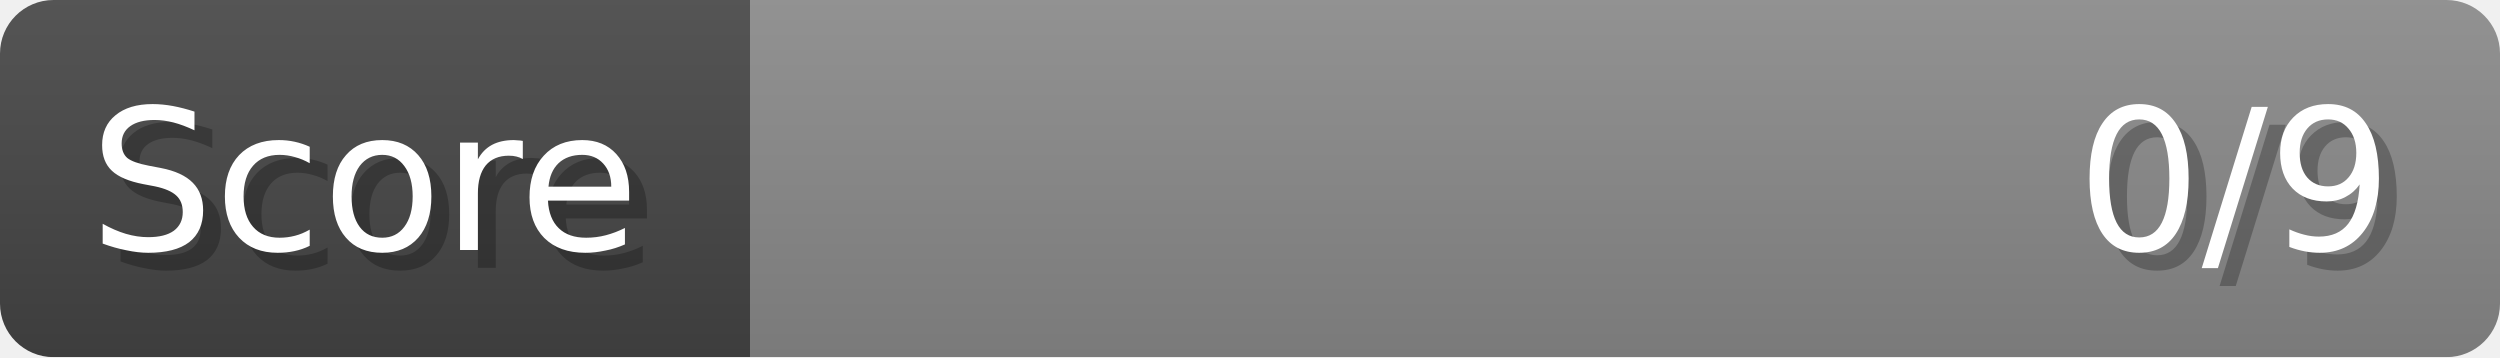
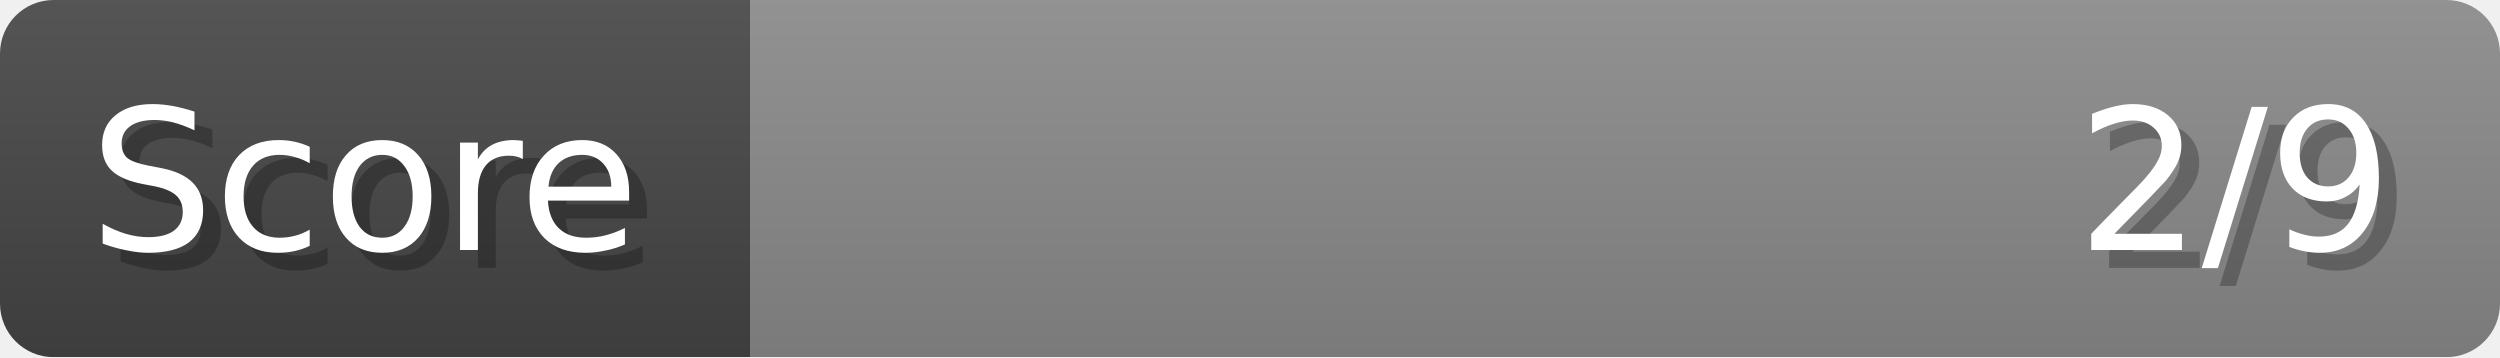
- <svg xmlns="http://www.w3.org/2000/svg" width="140px" height="20px" role="img" aria-label="Score: 0/9">
+ <svg xmlns="http://www.w3.org/2000/svg" width="140px" height="20px" role="img" aria-label="Score: 2/9">
  <linearGradient id="a" x2="0" y2="100%">
    <stop offset="0" stop-opacity=".1" stop-color="#EEE" />
    <stop offset="1" stop-opacity=".1" />
  </linearGradient>
  <mask id="m">
    <rect width="100%" height="100%" rx="3" fill="#FFF" />
  </mask>
  <g mask="url(#m)">
    <rect x="0" y="0" width="42" height="20" fill="#444" />
    <svg x="42" y="0" width="98" height="20">
      <rect width="100%" height="100%" fill="#888888" />
      <rect width="0%" height="100%" fill="#33CC11" transform="">
-         <animate attributeName="width" begin="0.5s" dur="600ms" from="0%" to="0%" repeatCount="1" fill="freeze" calcMode="spline" keyTimes="0; 1" keySplines="0.3, 0.61, 0.355, 1" />
+         <animate attributeName="width" begin="0.5s" dur="600ms" from="0%" to="22%" repeatCount="1" fill="freeze" calcMode="spline" keyTimes="0; 1" keySplines="0.3, 0.61, 0.355, 1" />
      </rect>
    </svg>
    <rect width="140" height="20" fill="url(#a)" />
  </g>
  <g aria-hidden="true" font-size="11" font-family="Verdana, DejaVu Sans, sans-serif" fill="#FFFFFF">
    <text x="6" y="15" fill="#000" opacity="0.25">Score</text>
    <text x="5" y="14">Score</text>
-     <text x="135" y="15" fill="#000" opacity="0.25" text-anchor="end">0/9</text>
-     <text x="134" y="14" text-anchor="end">0/9</text>
+     <text x="135" y="15" fill="#000" opacity="0.25" text-anchor="end">2/9</text>
+     <text x="134" y="14" text-anchor="end">2/9</text>
  </g>
</svg>
